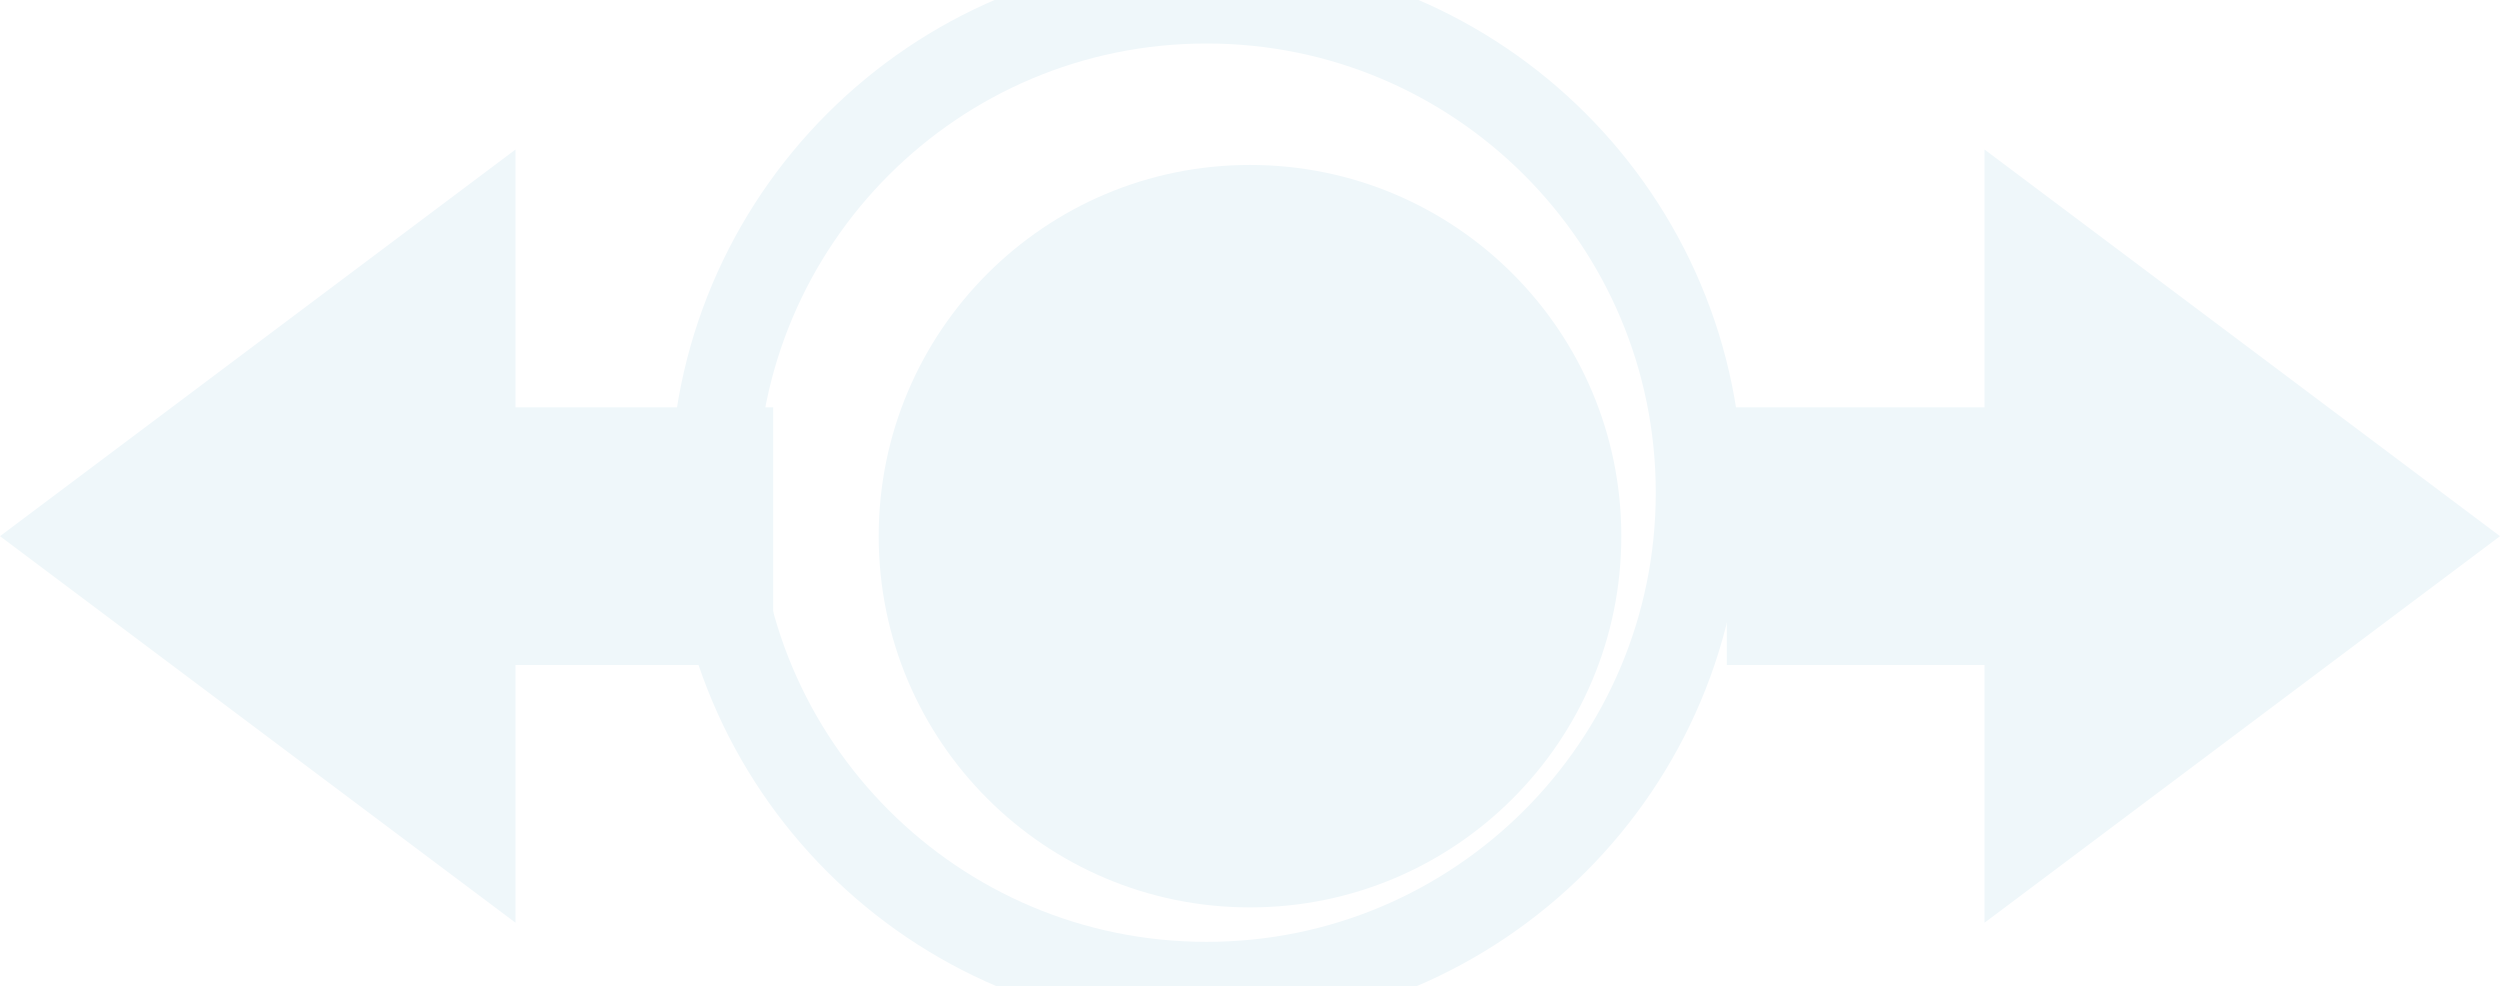
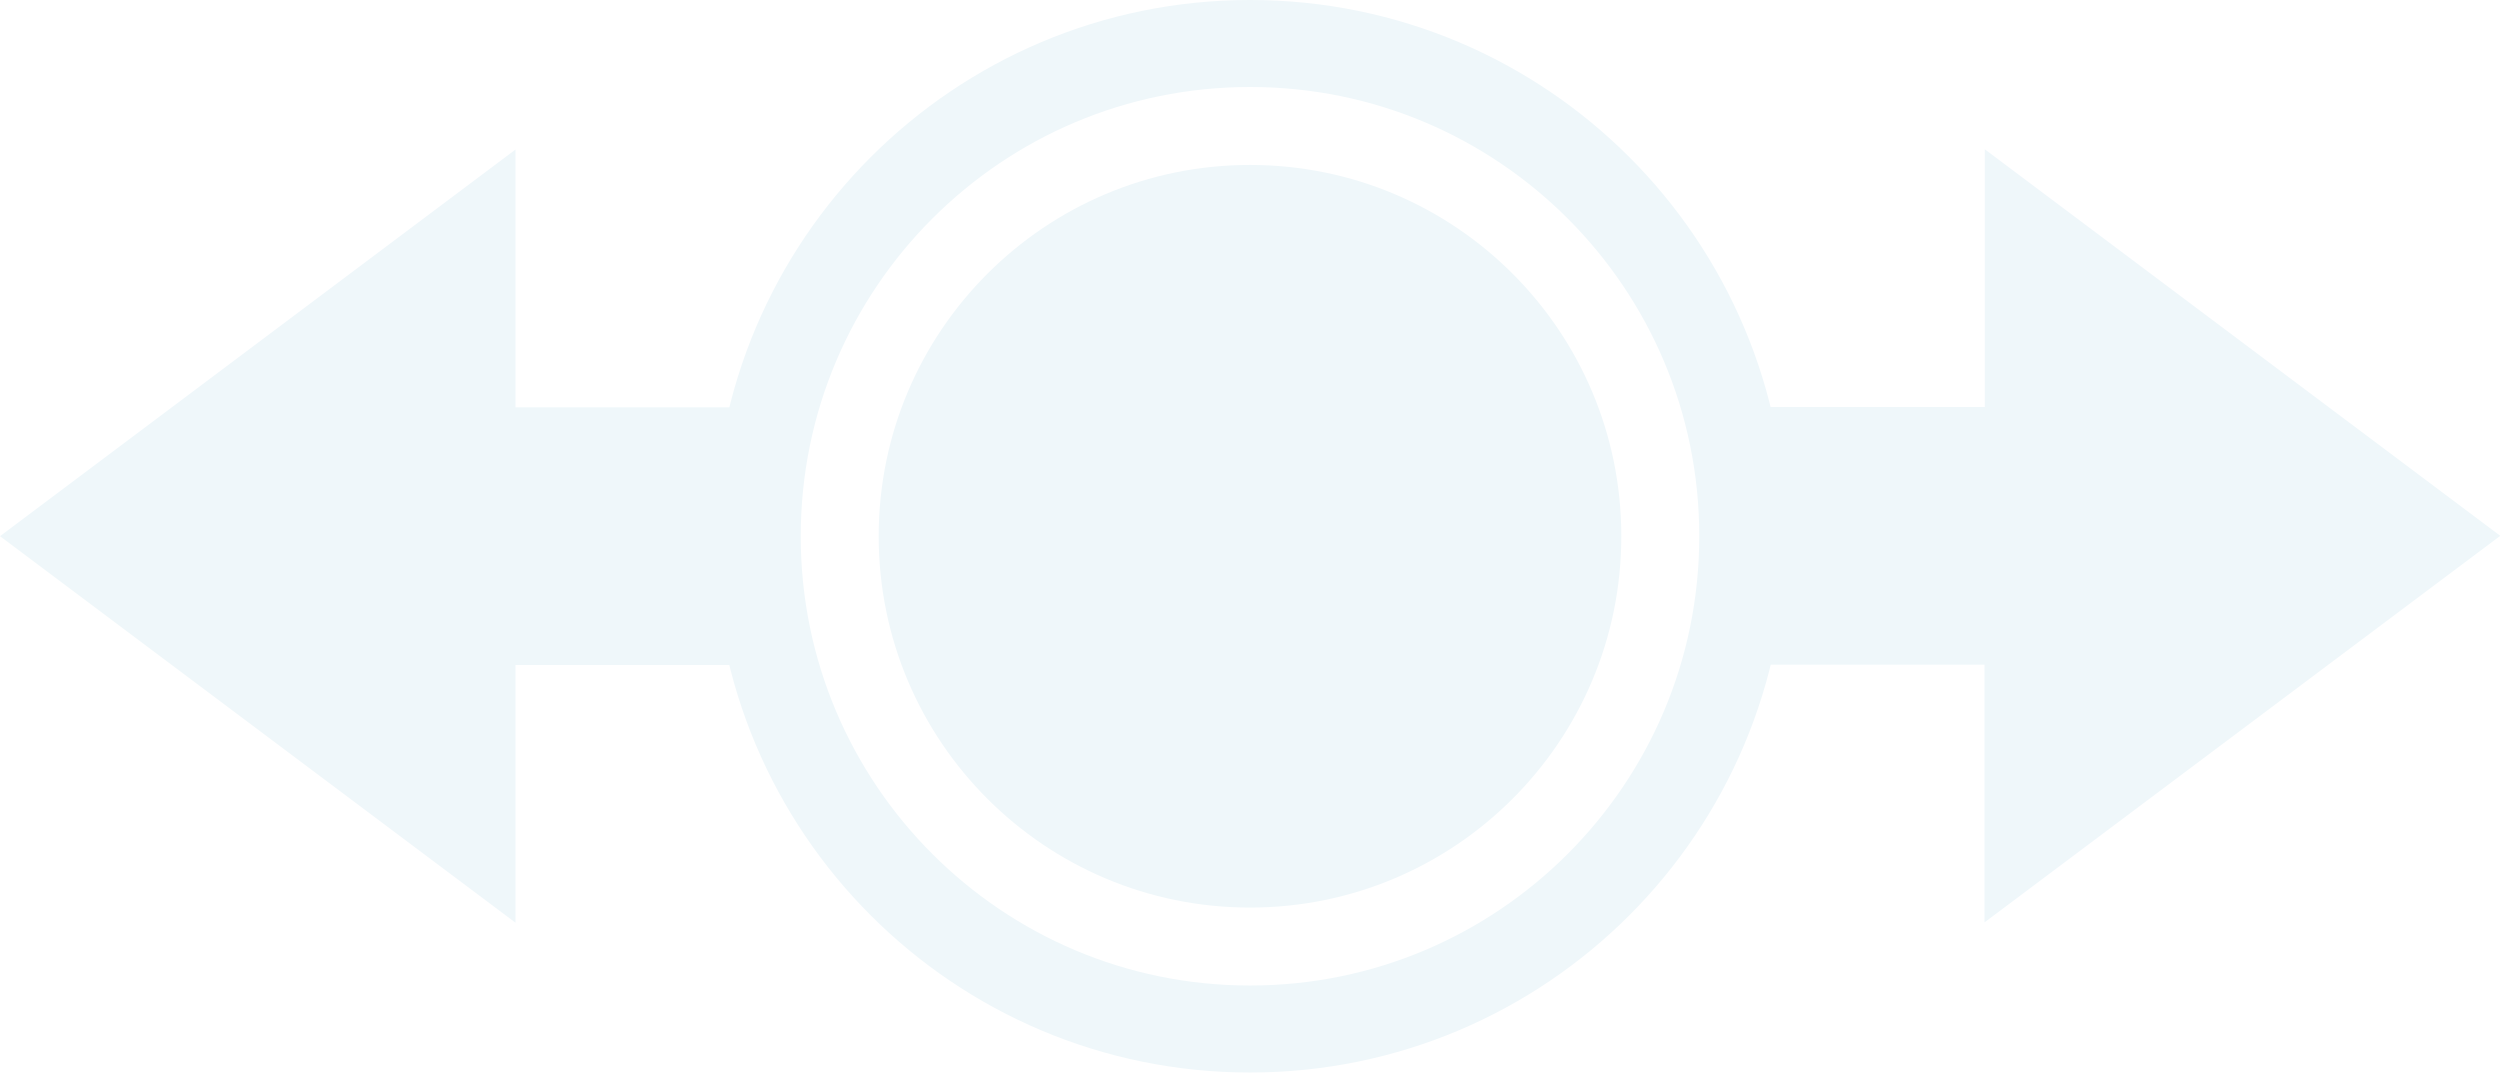
- <svg xmlns="http://www.w3.org/2000/svg" width="28.736" height="11.326" viewBox="552.834 626.381 28.736 11.326">
-   <g data-name="Group 636">
-     <path d="M572.366 632.044a5.662 5.662 0 0 1-5.663 5.663 5.663 5.663 0 0 1-5.665-5.663 5.663 5.663 0 0 1 5.665-5.663 5.662 5.662 0 0 1 5.663 5.663Z" stroke-linejoin="round" stroke-linecap="round" stroke="#eff7fa" fill="transparent" data-name="Path 1803" />
-     <path d="M571.47 632.544a4.267 4.267 0 0 1-4.267 4.267 4.267 4.267 0 0 1-4.269-4.267 4.267 4.267 0 0 1 4.269-4.267 4.267 4.267 0 0 1 4.267 4.267Z" fill="#eff7fa" fill-rule="evenodd" data-name="Path 1804" />
-     <path d="m581.57 632.544-5.925-4.444v2.963h-2.962v2.962h2.962v2.962l5.925-4.443Z" fill="#eff7fa" fill-rule="evenodd" data-name="Path 1805" />
-     <path d="m552.834 632.544 5.925 4.443v-2.962h2.962v-2.962h-2.962V628.1l-5.925 4.444Z" fill="#eff7fa" fill-rule="evenodd" data-name="Path 1806" />
+ <svg xmlns="http://www.w3.org/2000/svg" width="28.736" height="12.326" viewBox="0 0 28.736 12.326">
+   <g id="Group_636" data-name="Group 636" transform="translate(-1060.834 -626.381)">
+     <path id="Path_1803" data-name="Path 1803" d="M11.328,5.663A5.664,5.664,0,1,1,5.665,0a5.662,5.662,0,0,1,5.663,5.663" transform="translate(1069.538 626.881)" fill="none" stroke="#eff7fa" stroke-width="1" />
+     <path id="Path_1804" data-name="Path 1804" d="M8.536,4.267A4.268,4.268,0,1,1,4.269,0,4.267,4.267,0,0,1,8.536,4.267" transform="translate(1070.934 628.277)" fill="#eff7fa" />
+     <path id="Path_1805" data-name="Path 1805" d="M694.6,347.3l-5.925-4.443v2.962H685.71v2.962h2.962v2.962Z" transform="translate(394.973 285.24)" fill="#eff7fa" />
+     <path id="Path_1806" data-name="Path 1806" d="M0,347.294l5.925,4.443v-2.962H8.887v-2.962H5.925V342.85Z" transform="translate(1060.834 285.25)" fill="#eff7fa" />
  </g>
</svg>
